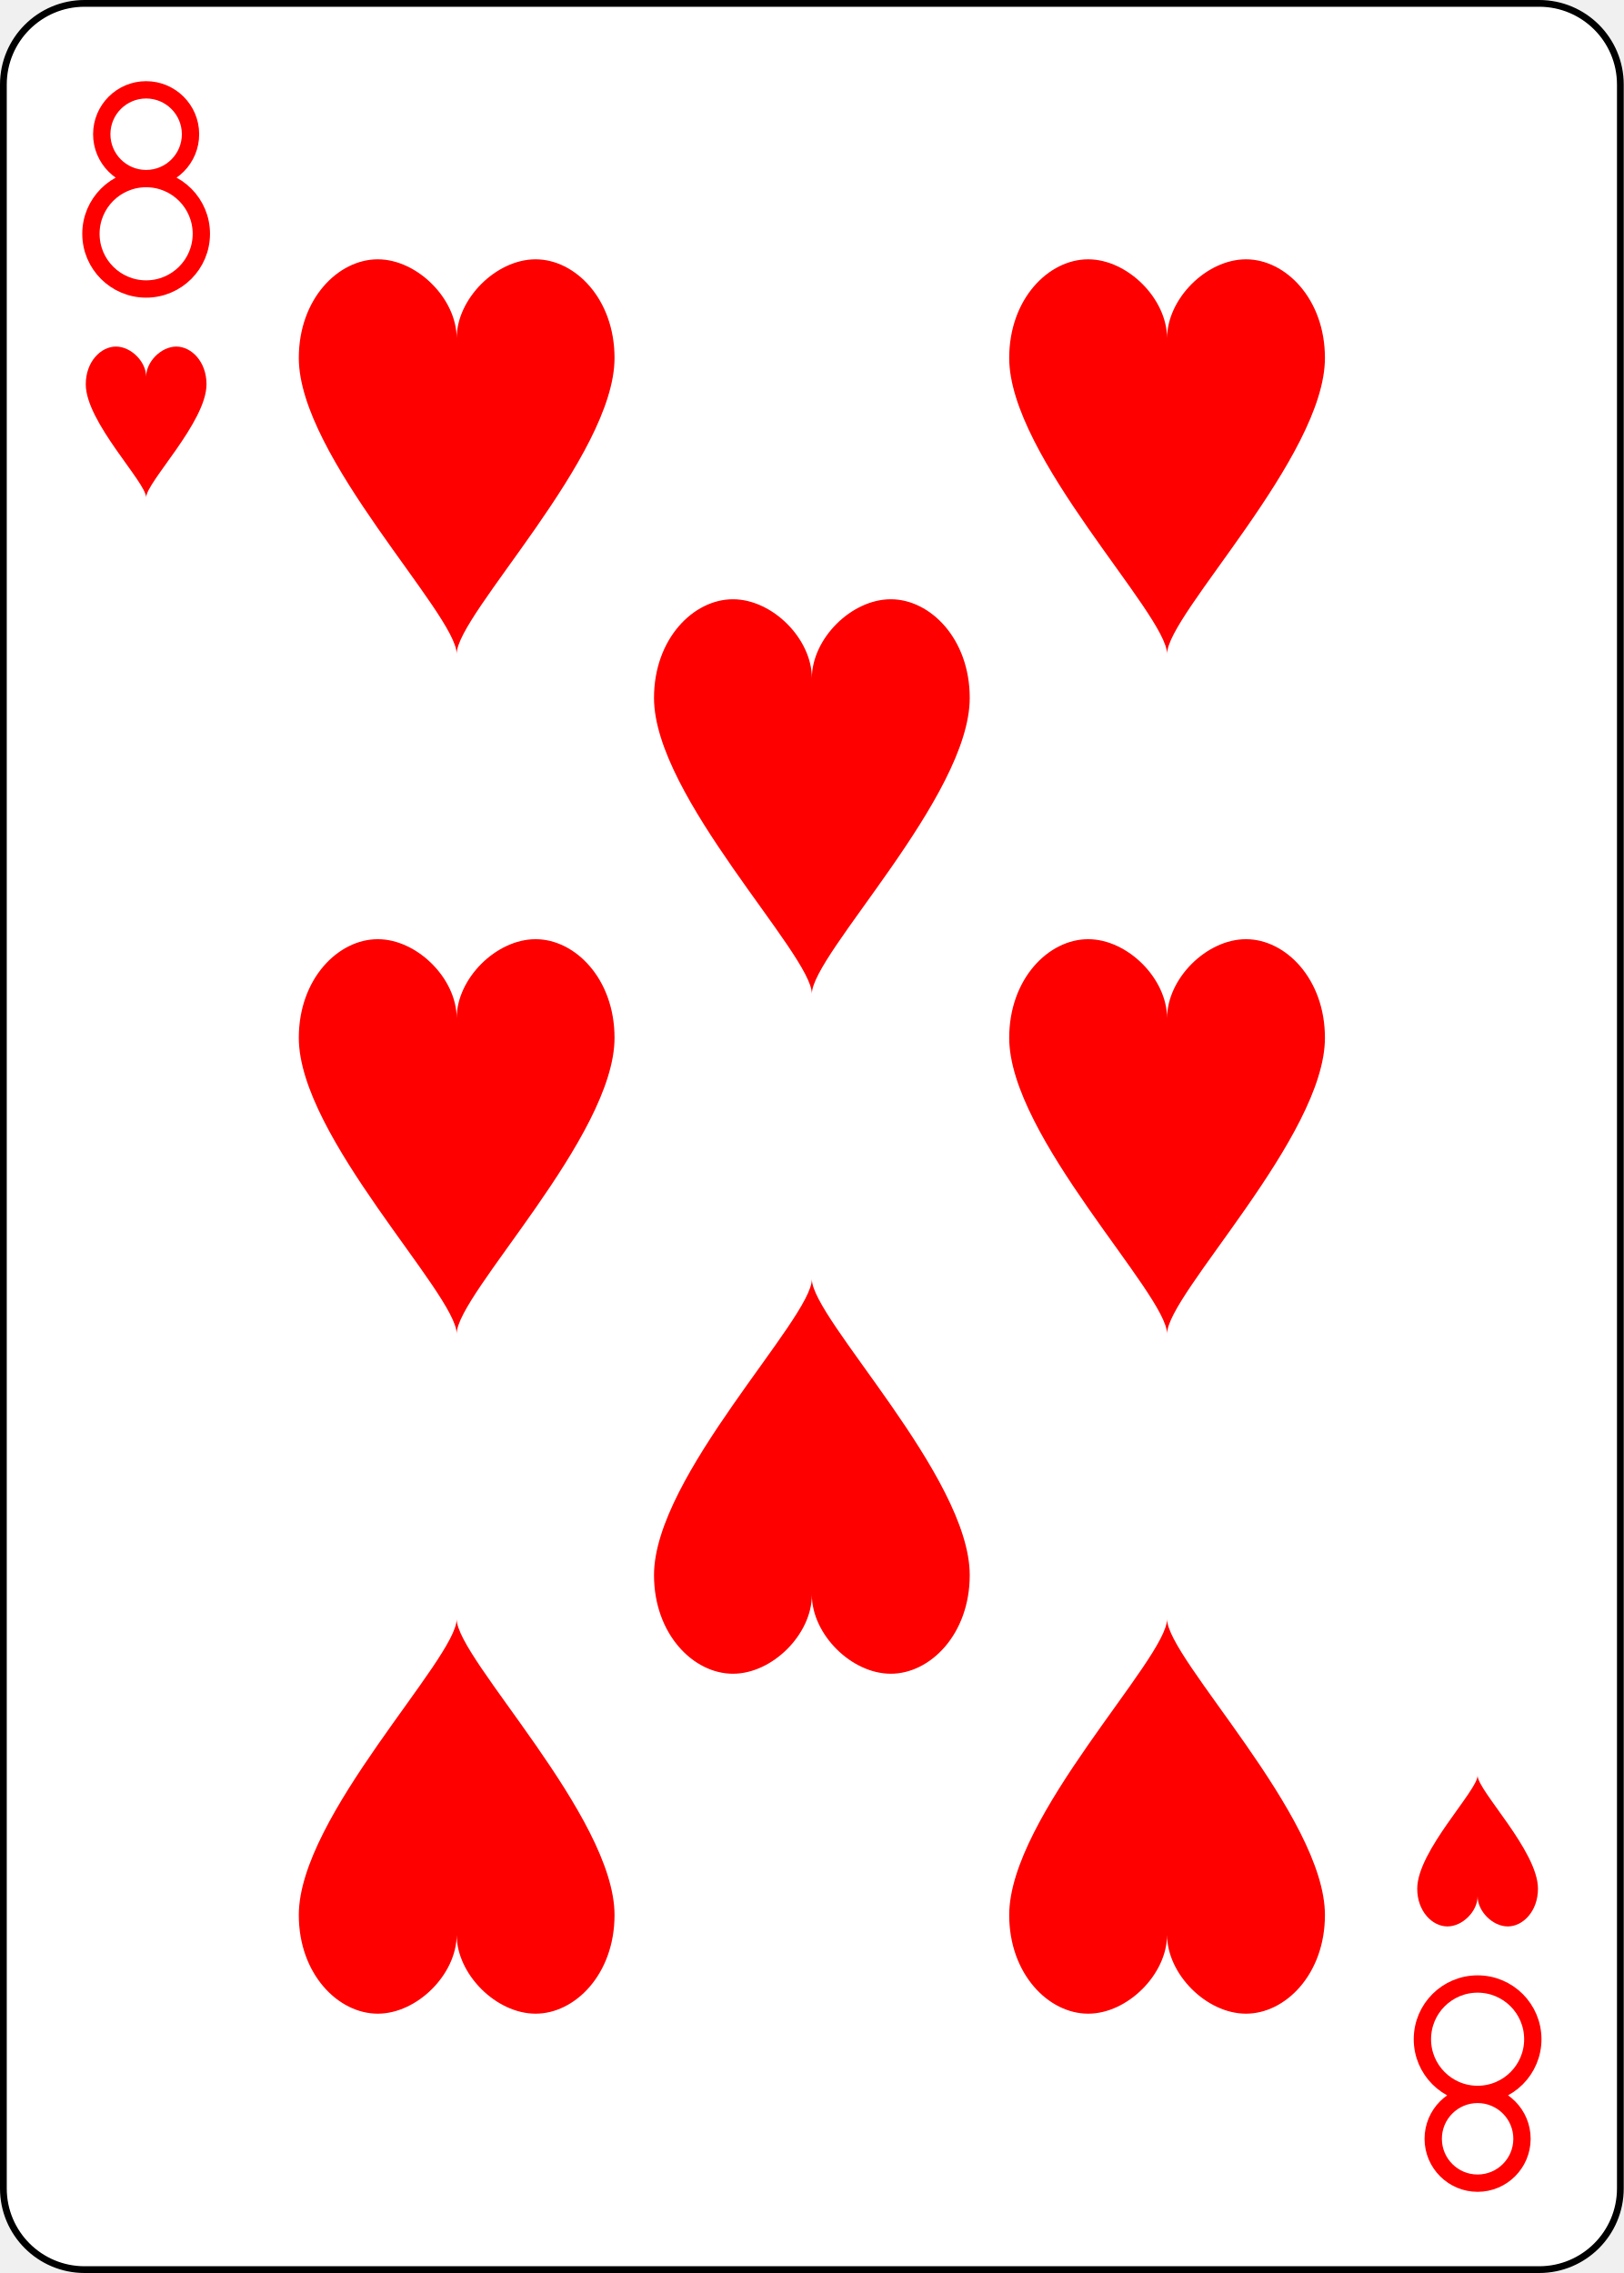
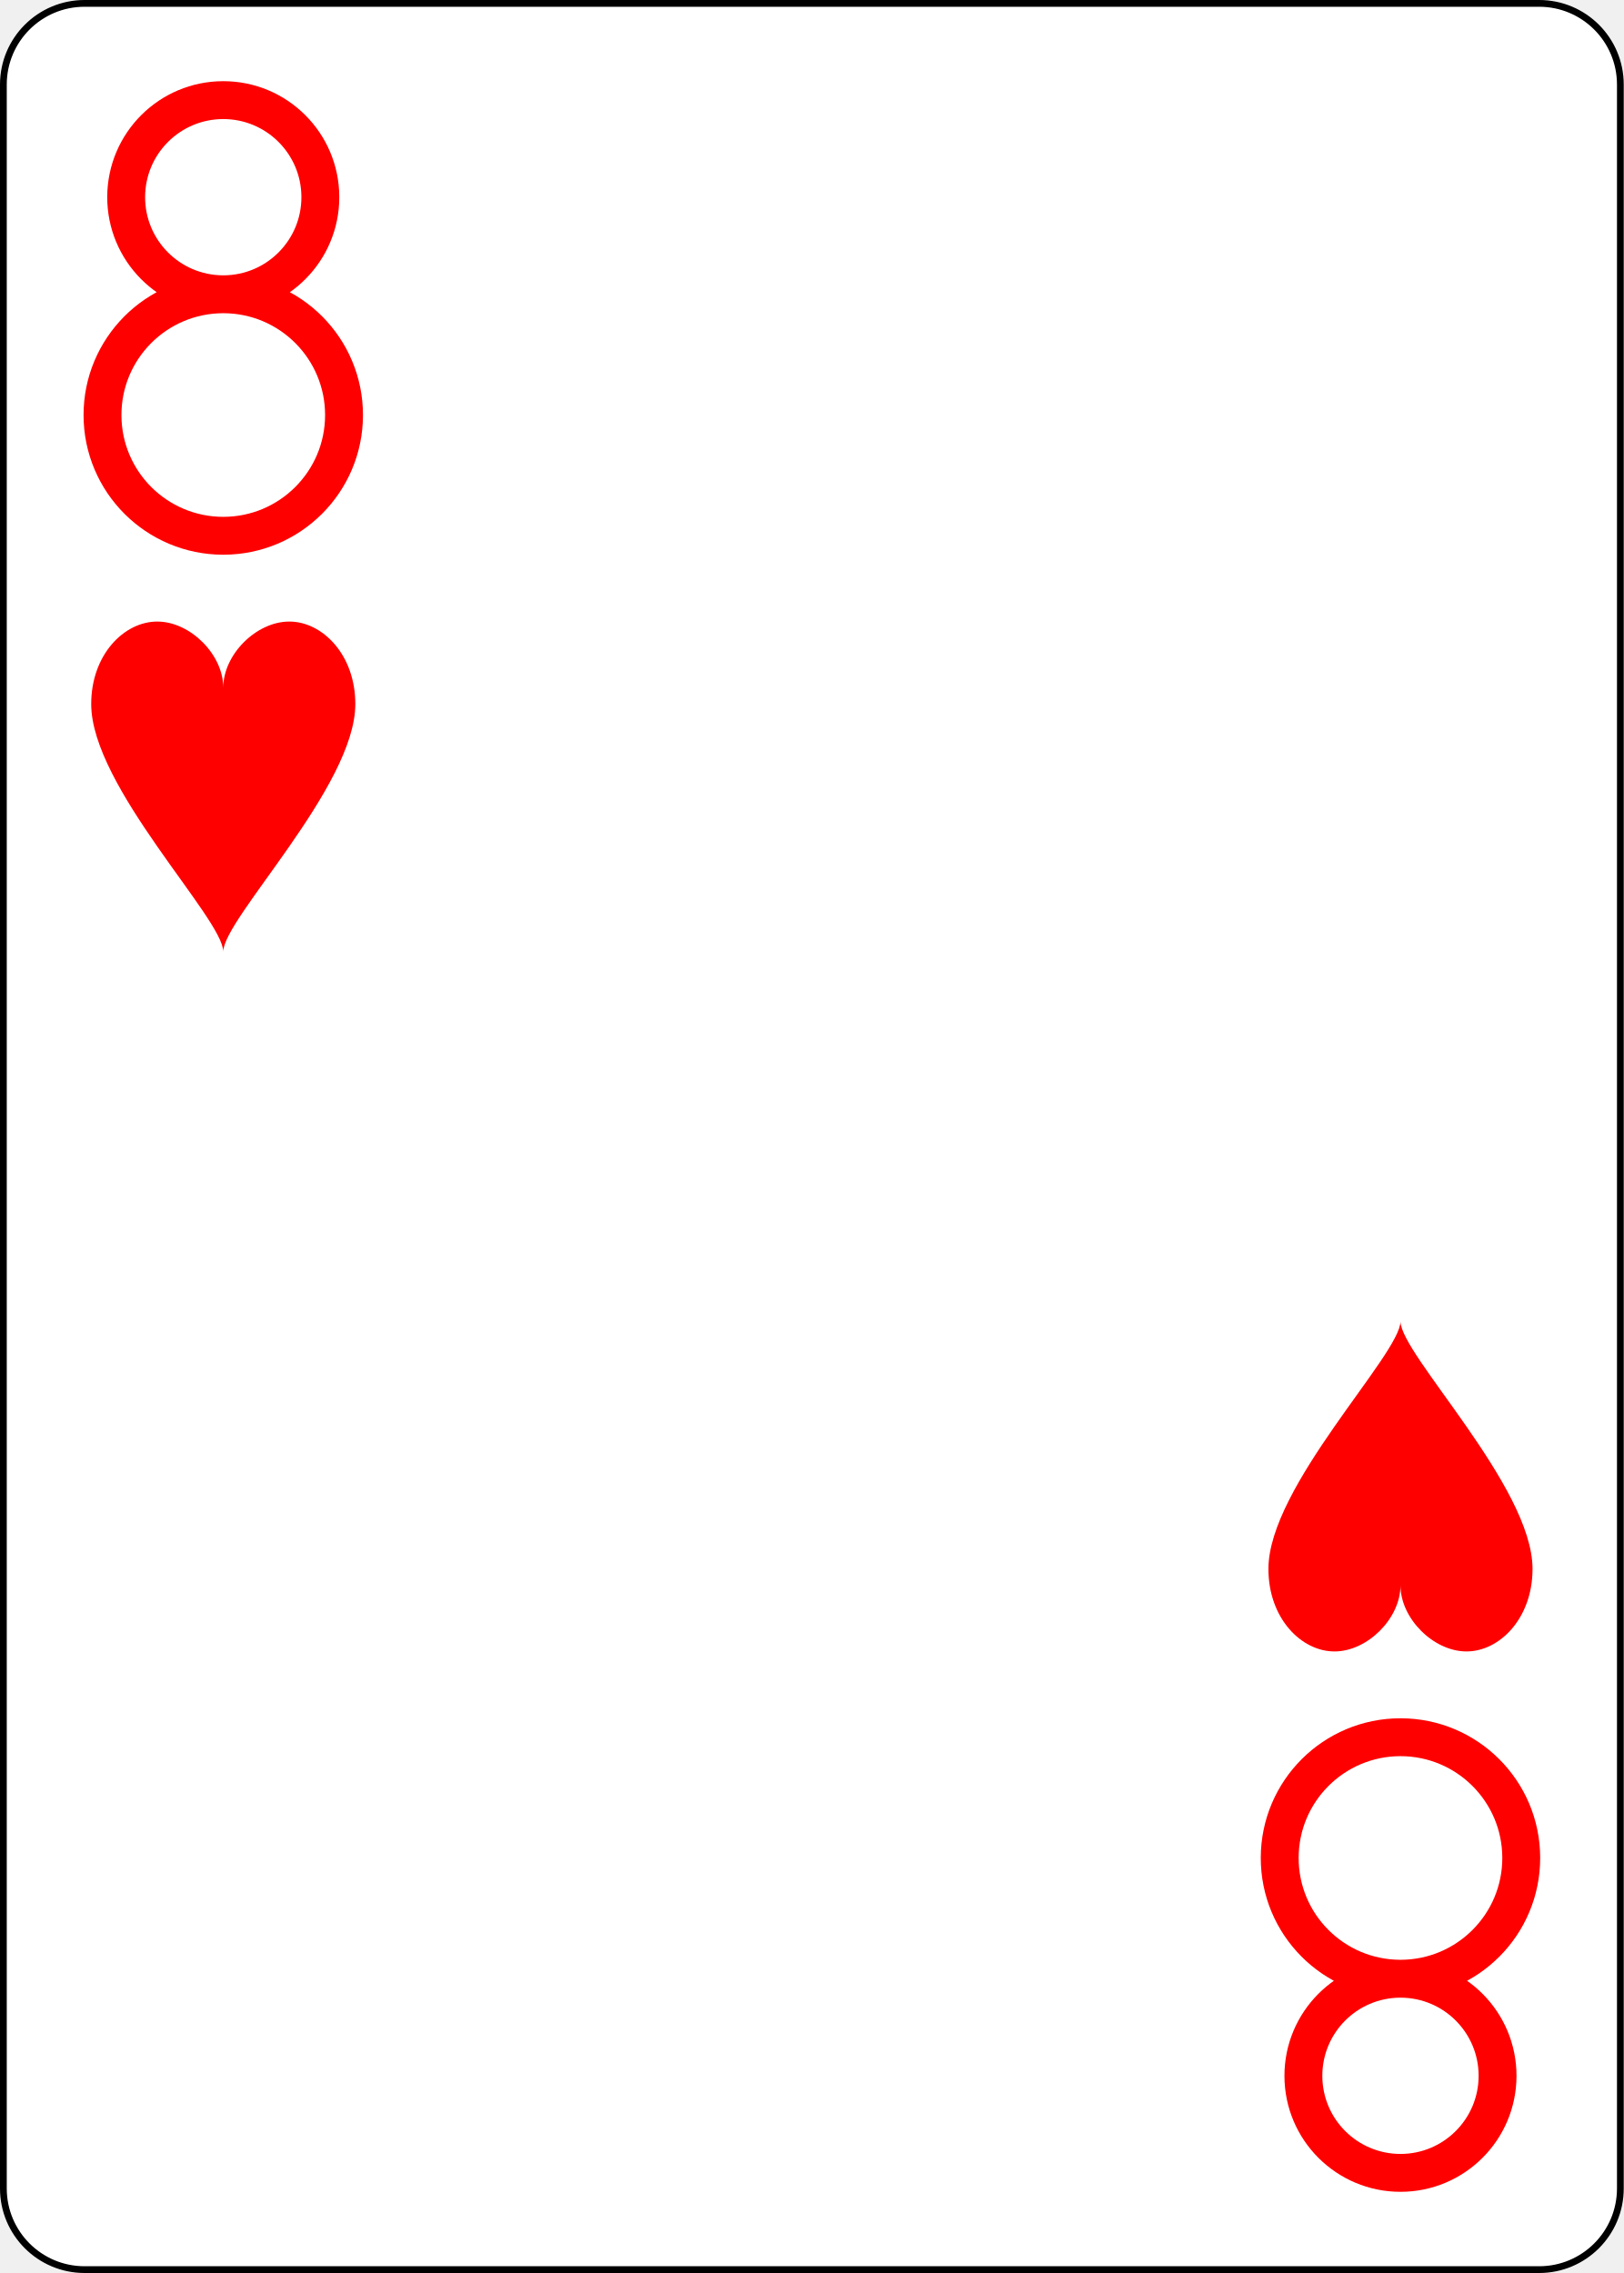
<svg xmlns="http://www.w3.org/2000/svg" xmlns:xlink="http://www.w3.org/1999/xlink" class="card" face="8H" height="3.5in" preserveAspectRatio="none" viewBox="-120 -168 240 336" width="2.5in">
-   <symbol id="SH8" viewBox="-600 -600 1200 1200" preserveAspectRatio="xMinYMid">
-     <path d="M0 -300C0 -400 100 -500 200 -500C300 -500 400 -400 400 -250C400 0 0 400 0 500C0 400 -400 0 -400 -250C-400 -400 -300 -500 -200 -500C-100 -500 0 -400 -0 -300Z" fill="red" />
-   </symbol>
-   <symbol id="VH8" viewBox="-500 -500 1000 1000" preserveAspectRatio="xMinYMid">
-     <path d="M-1 -50A205 205 0 1 1 1 -50L-1 -50A255 255 0 1 0 1 -50Z" stroke="red" stroke-width="80" stroke-linecap="square" stroke-miterlimit="1.5" fill="none" />
-   </symbol>
+   <defs>
+     <symbol id="SH8" viewBox="-600 -600 1200 1200" preserveAspectRatio="xMinYMid">
+       <path d="M0 -300C0 -400 100 -500 200 -500C300 -500 400 -400 400 -250C400 0 0 400 0 500C0 400 -400 0 -400 -250C-400 -400 -300 -500 -200 -500C-100 -500 0 -400 -0 -300Z" fill="red" />
+     </symbol>
+     <symbol id="VH8" viewBox="-500 -500 1000 1000" preserveAspectRatio="xMinYMid">
+       <path d="M-1 -50A205 205 0 1 1 1 -50L-1 -50A255 255 0 1 0 1 -50Z" stroke="red" stroke-width="80" stroke-linecap="square" stroke-miterlimit="1.5" fill="none" />
+     </symbol>
+   </defs>
  <rect width="239" height="335" x="-119.5" y="-167.5" rx="12" ry="12" fill="white" stroke="black" />
-   <use xlink:href="#VH8" height="32" x="-114.4" y="-156" />
-   <use xlink:href="#SH8" height="26.769" x="-111.784" y="-119" />
-   <use xlink:href="#SH8" height="70" x="-87.501" y="-135.501" />
-   <use xlink:href="#SH8" height="70" x="17.501" y="-135.501" />
-   <use xlink:href="#SH8" height="70" x="-35" y="-85.25" />
-   <use xlink:href="#SH8" height="70" x="-87.501" y="-35" />
-   <use xlink:href="#SH8" height="70" x="17.501" y="-35" />
+   <use xlink:href="#VH8" height="70" width="70" x="-122" y="-156" />
+   <use xlink:href="#SH8" height="58.558" width="58.558" x="-116.279" y="-81" />
  <g transform="rotate(180)">
-     <use xlink:href="#VH8" height="32" x="-114.4" y="-156" />
-     <use xlink:href="#SH8" height="26.769" x="-111.784" y="-119" />
-     <use xlink:href="#SH8" height="70" x="-87.501" y="-135.501" />
-     <use xlink:href="#SH8" height="70" x="17.501" y="-135.501" />
-     <use xlink:href="#SH8" height="70" x="-35" y="-85.25" />
+     <use xlink:href="#VH8" height="70" width="70" x="-122" y="-156" />
+     <use xlink:href="#SH8" height="58.558" width="58.558" x="-116.279" y="-81" />
  </g>
</svg>
